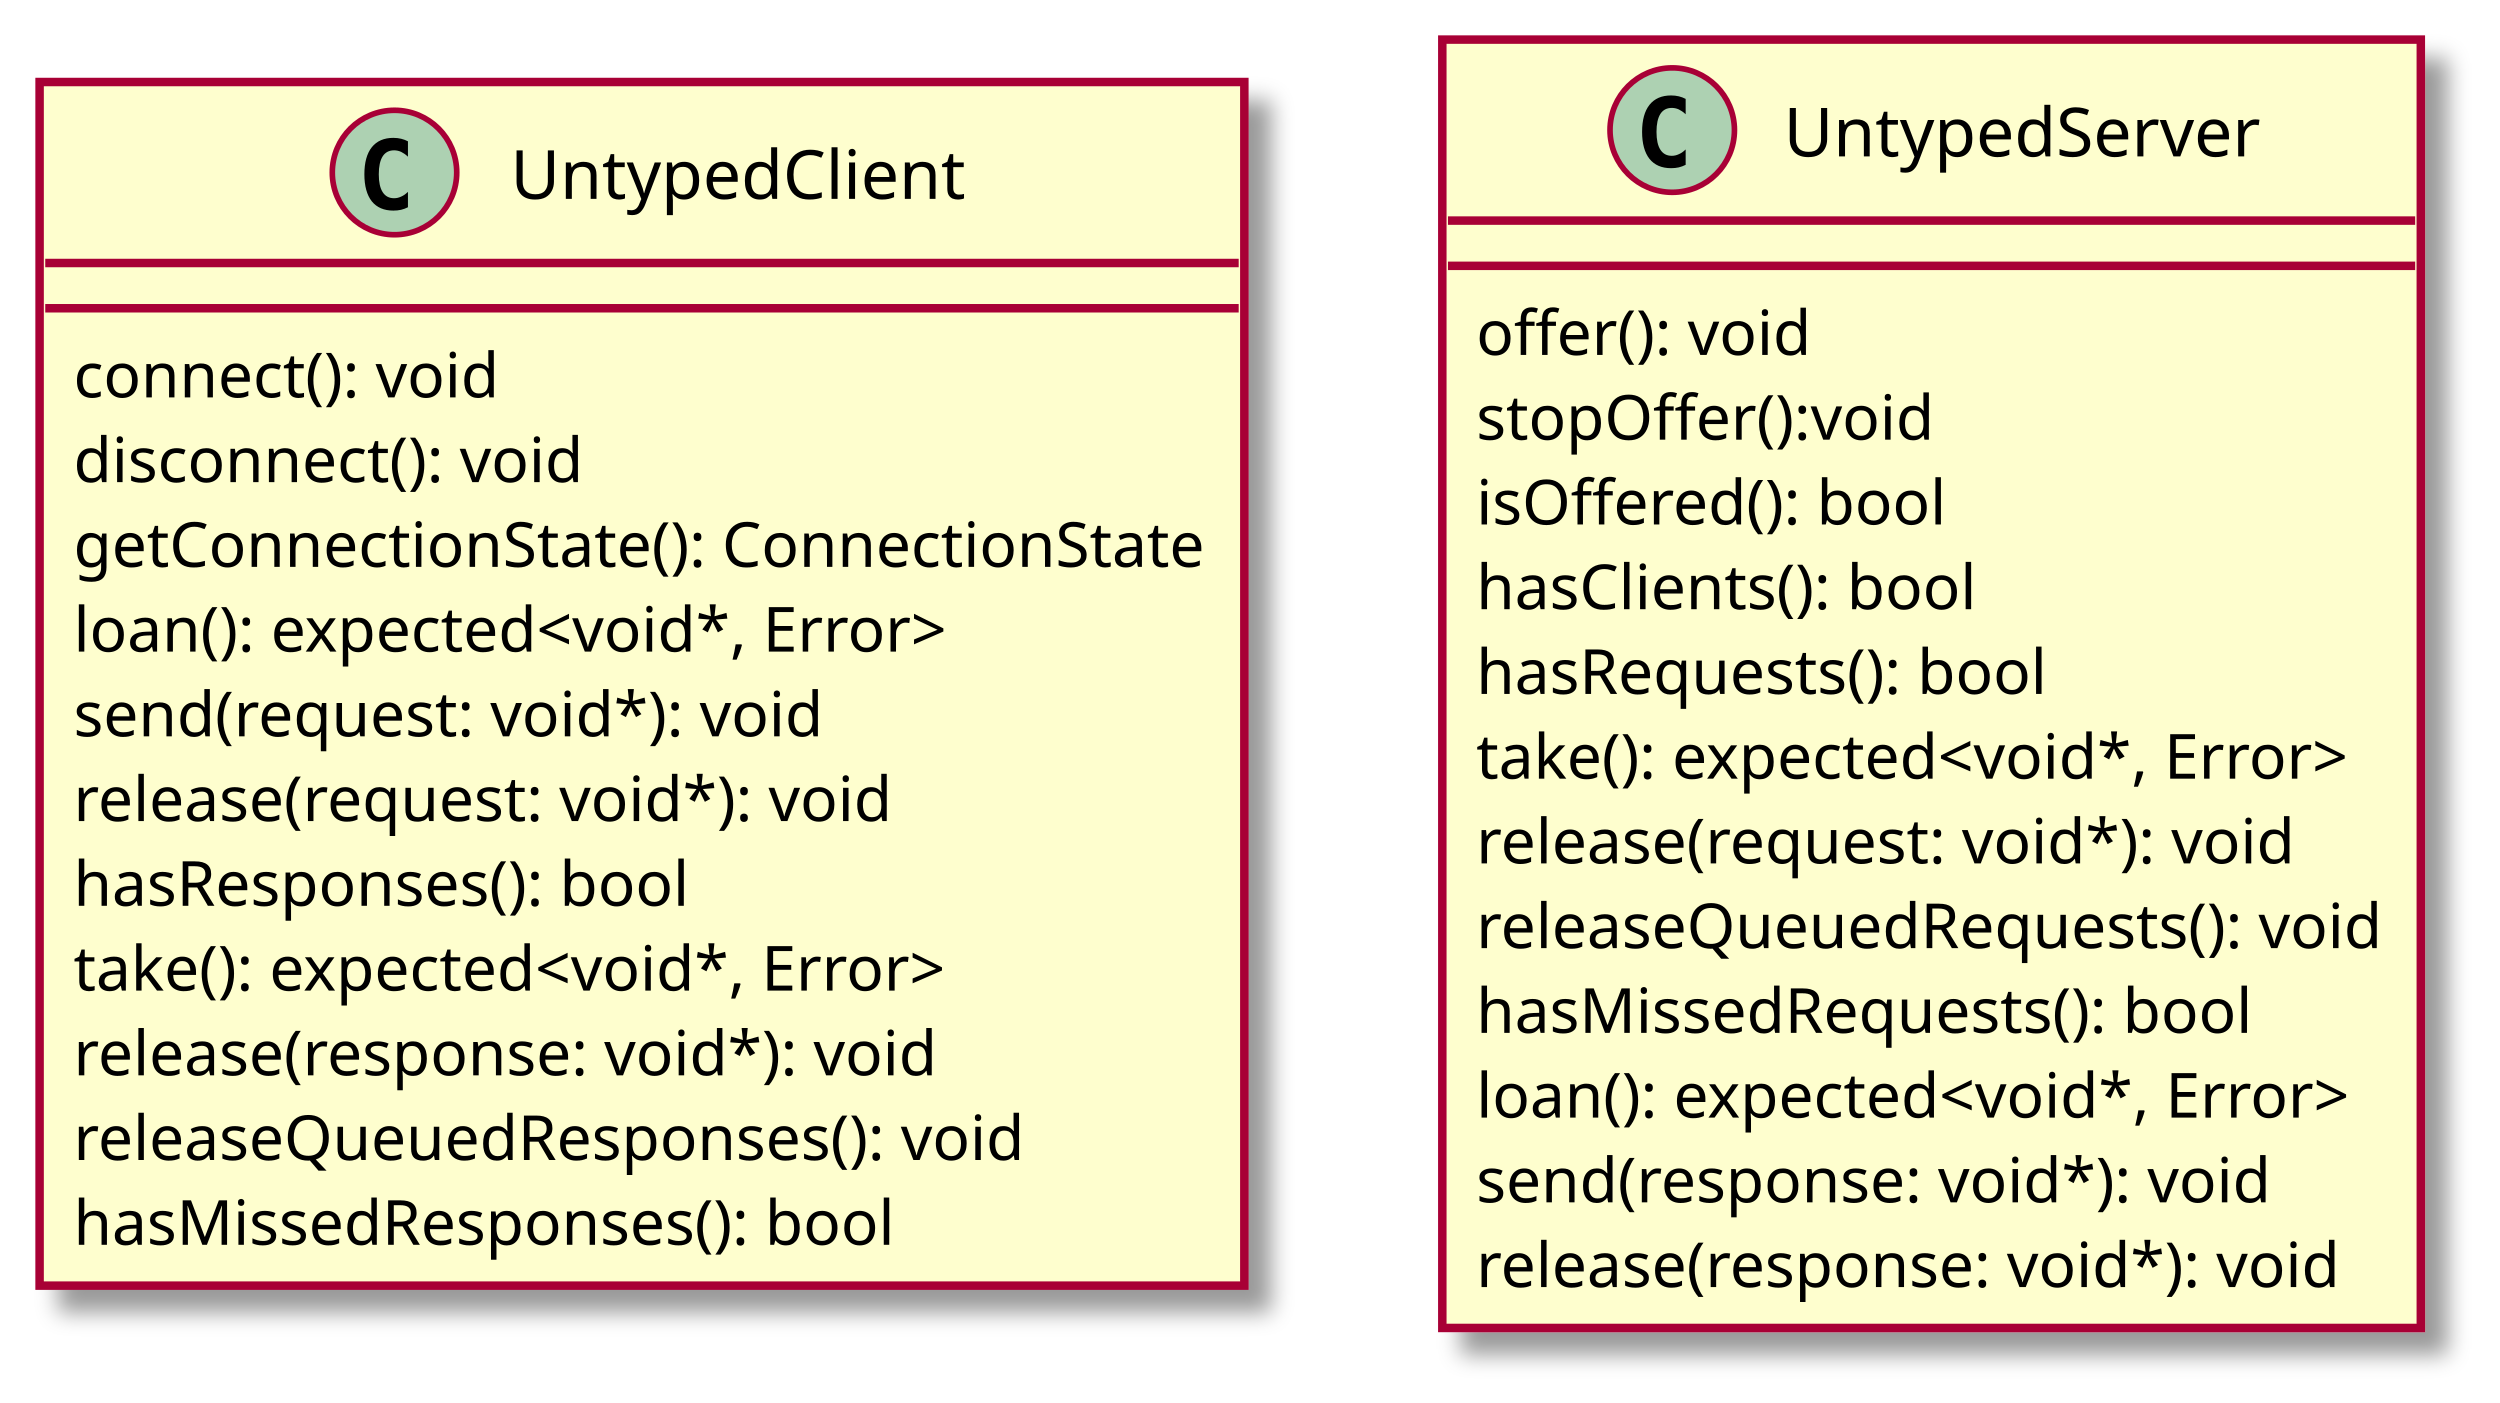
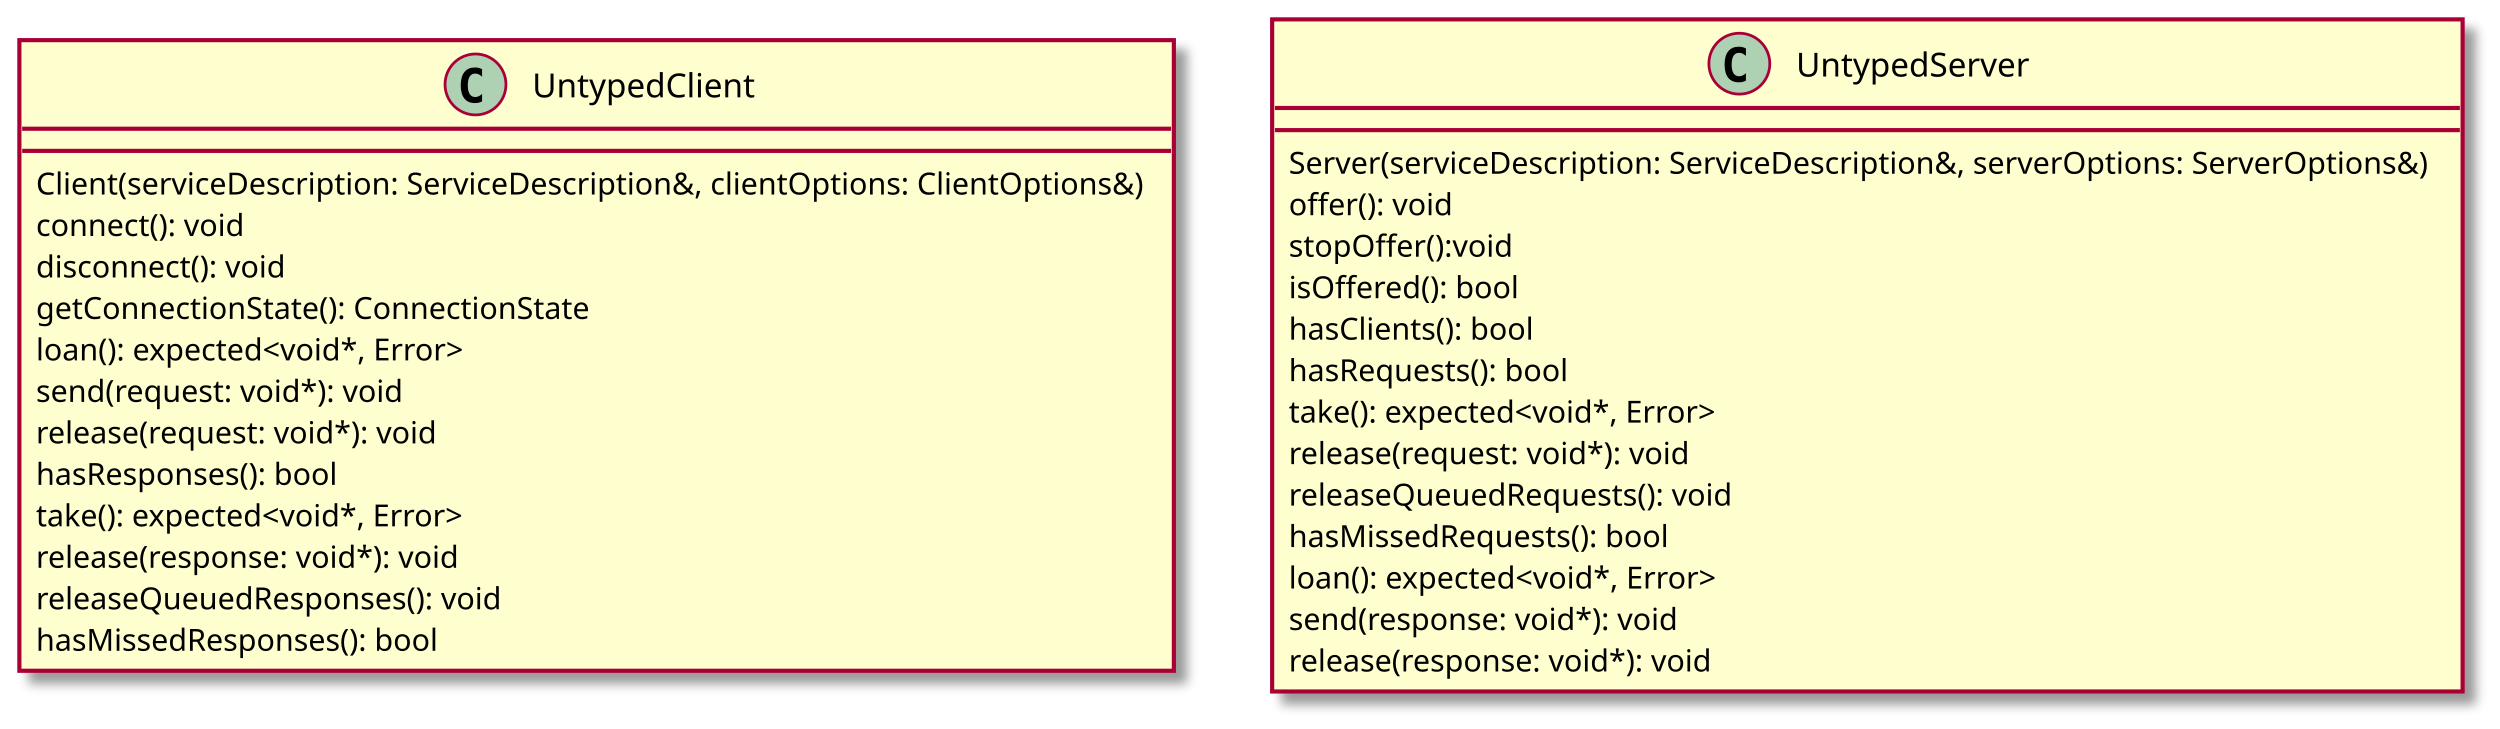
- <svg xmlns="http://www.w3.org/2000/svg" contentScriptType="application/ecmascript" contentStyleType="text/css" height="248px" preserveAspectRatio="none" style="width:442px;height:248px;background:#EEEBDC;" version="1.1" viewBox="0 0 442 248" width="442px" zoomAndPan="magnify">
+ <svg xmlns="http://www.w3.org/2000/svg" contentScriptType="application/ecmascript" contentStyleType="text/css" height="263px" preserveAspectRatio="none" style="width:903px;height:263px;background:#EEEBDC;" version="1.1" viewBox="0 0 903 263" width="903px" zoomAndPan="magnify">
  <defs>
-     <filter height="300%" id="f19tjrgxf9f27r" width="300%" x="-1" y="-1">
+     <filter height="300%" id="fj7k07ghprxy7" width="300%" x="-1" y="-1">
      <feGaussianBlur result="blurOut" stdDeviation="2.0" />
      <feColorMatrix in="blurOut" result="blurOut2" type="matrix" values="0 0 0 0 0 0 0 0 0 0 0 0 0 0 0 0 0 0 .4 0" />
      <feOffset dx="4.0" dy="4.0" in="blurOut2" result="blurOut3" />
      <feBlend in="SourceGraphic" in2="blurOut3" mode="normal" />
    </filter>
  </defs>
  <g>
-     <rect codeLine="3" fill="#FEFECE" filter="url(#f19tjrgxf9f27r)" height="212.801" id="UntypedClient" style="stroke:#A80036;stroke-width:1.5;" width="213" x="7" y="14.5" />
-     <ellipse cx="69.75" cy="30.5" fill="#ADD1B2" rx="11" ry="11" style="stroke:#A80036;stroke-width:1.0;" />
-     <path d="M69.547,37.234 Q67.062,37.234 65.734,35.594 Q64.422,33.922 64.422,30.812 Q64.422,27.688 65.734,26.031 Q67.062,24.375 69.547,24.375 Q70.266,24.375 70.922,24.531 Q71.562,24.688 72.125,24.984 L72.125,27.703 Q71.766,27.359 71.469,27.172 Q71.172,26.969 70.906,26.844 Q70.594,26.703 70.281,26.641 Q69.984,26.578 69.672,26.578 Q68.344,26.578 67.656,27.641 Q66.969,28.734 66.969,30.812 Q66.969,32.906 67.656,33.969 Q68.344,35.047 69.672,35.047 Q70.312,35.047 70.906,34.766 Q71.203,34.641 71.484,34.453 Q71.781,34.25 72.125,33.922 L72.125,36.641 Q71.547,36.938 70.906,37.094 Q70.281,37.234 69.547,37.234 Z " fill="#000000" />
-     <text fill="#000000" font-family="sans-serif" font-size="12" lengthAdjust="spacing" textLength="79" x="90.25" y="35.156">UntypedClient</text>
-     <line style="stroke:#A80036;stroke-width:1.5;" x1="8" x2="219" y1="46.5" y2="46.5" />
-     <line style="stroke:#A80036;stroke-width:1.5;" x1="8" x2="219" y1="54.5" y2="54.5" />
-     <text fill="#000000" font-family="sans-serif" font-size="11" lengthAdjust="spacing" textLength="76" x="13" y="70.259">connect(): void</text>
-     <text fill="#000000" font-family="sans-serif" font-size="11" lengthAdjust="spacing" textLength="91" x="13" y="85.241">disconnect(): void</text>
-     <text fill="#000000" font-family="sans-serif" font-size="11" lengthAdjust="spacing" textLength="201" x="13" y="100.223">getConnectionState(): ConnectionState</text>
-     <text fill="#000000" font-family="sans-serif" font-size="11" lengthAdjust="spacing" textLength="157" x="13" y="115.205">loan(): expected&lt;void*, Error&gt;</text>
-     <text fill="#000000" font-family="sans-serif" font-size="11" lengthAdjust="spacing" textLength="135" x="13" y="130.186">send(request: void*): void</text>
-     <text fill="#000000" font-family="sans-serif" font-size="11" lengthAdjust="spacing" textLength="147" x="13" y="145.168">release(request: void*): void</text>
-     <text fill="#000000" font-family="sans-serif" font-size="11" lengthAdjust="spacing" textLength="109" x="13" y="160.15">hasResponses(): bool</text>
-     <text fill="#000000" font-family="sans-serif" font-size="11" lengthAdjust="spacing" textLength="156" x="13" y="175.132">take(): expected&lt;void*, Error&gt;</text>
-     <text fill="#000000" font-family="sans-serif" font-size="11" lengthAdjust="spacing" textLength="155" x="13" y="190.114">release(response: void*): void</text>
-     <text fill="#000000" font-family="sans-serif" font-size="11" lengthAdjust="spacing" textLength="169" x="13" y="205.096">releaseQueuedResponses(): void</text>
-     <text fill="#000000" font-family="sans-serif" font-size="11" lengthAdjust="spacing" textLength="145" x="13" y="220.078">hasMissedResponses(): bool</text>
-     <rect codeLine="17" fill="#FEFECE" filter="url(#f19tjrgxf9f27r)" height="227.783" id="UntypedServer" style="stroke:#A80036;stroke-width:1.5;" width="173" x="255" y="7" />
-     <ellipse cx="295.65" cy="23" fill="#ADD1B2" rx="11" ry="11" style="stroke:#A80036;stroke-width:1.0;" />
-     <path d="M295.447,29.734 Q292.962,29.734 291.634,28.094 Q290.322,26.422 290.322,23.312 Q290.322,20.188 291.634,18.531 Q292.962,16.875 295.447,16.875 Q296.166,16.875 296.822,17.031 Q297.462,17.188 298.025,17.484 L298.025,20.203 Q297.666,19.859 297.369,19.672 Q297.072,19.469 296.806,19.344 Q296.494,19.203 296.181,19.141 Q295.884,19.078 295.572,19.078 Q294.244,19.078 293.556,20.141 Q292.869,21.234 292.869,23.312 Q292.869,25.406 293.556,26.469 Q294.244,27.547 295.572,27.547 Q296.212,27.547 296.806,27.266 Q297.103,27.141 297.384,26.953 Q297.681,26.75 298.025,26.422 L298.025,29.141 Q297.447,29.438 296.806,29.594 Q296.181,29.734 295.447,29.734 Z " fill="#000000" />
-     <text fill="#000000" font-family="sans-serif" font-size="12" lengthAdjust="spacing" textLength="84" x="315.35" y="27.656">UntypedServer</text>
-     <line style="stroke:#A80036;stroke-width:1.5;" x1="256" x2="427" y1="39" y2="39" />
-     <line style="stroke:#A80036;stroke-width:1.5;" x1="256" x2="427" y1="47" y2="47" />
-     <text fill="#000000" font-family="sans-serif" font-size="11" lengthAdjust="spacing" textLength="61" x="261" y="62.759">offer(): void</text>
-     <text fill="#000000" font-family="sans-serif" font-size="11" lengthAdjust="spacing" textLength="83" x="261" y="77.741">stopOffer():void</text>
-     <text fill="#000000" font-family="sans-serif" font-size="11" lengthAdjust="spacing" textLength="85" x="261" y="92.723">isOffered(): bool</text>
-     <text fill="#000000" font-family="sans-serif" font-size="11" lengthAdjust="spacing" textLength="89" x="261" y="107.705">hasClients(): bool</text>
-     <text fill="#000000" font-family="sans-serif" font-size="11" lengthAdjust="spacing" textLength="101" x="261" y="122.686">hasRequests(): bool</text>
-     <text fill="#000000" font-family="sans-serif" font-size="11" lengthAdjust="spacing" textLength="156" x="261" y="137.668">take(): expected&lt;void*, Error&gt;</text>
-     <text fill="#000000" font-family="sans-serif" font-size="11" lengthAdjust="spacing" textLength="147" x="261" y="152.65">release(request: void*): void</text>
-     <text fill="#000000" font-family="sans-serif" font-size="11" lengthAdjust="spacing" textLength="161" x="261" y="167.632">releaseQueuedRequests(): void</text>
-     <text fill="#000000" font-family="sans-serif" font-size="11" lengthAdjust="spacing" textLength="137" x="261" y="182.614">hasMissedRequests(): bool</text>
-     <text fill="#000000" font-family="sans-serif" font-size="11" lengthAdjust="spacing" textLength="157" x="261" y="197.596">loan(): expected&lt;void*, Error&gt;</text>
-     <text fill="#000000" font-family="sans-serif" font-size="11" lengthAdjust="spacing" textLength="143" x="261" y="212.578">send(response: void*): void</text>
-     <text fill="#000000" font-family="sans-serif" font-size="11" lengthAdjust="spacing" textLength="155" x="261" y="227.56">release(response: void*): void</text>
+     <rect codeLine="3" fill="#FEFECE" filter="url(#fj7k07ghprxy7)" height="227.783" id="UntypedClient" style="stroke:#A80036;stroke-width:1.5;" width="417" x="7" y="14.5" />
+     <ellipse cx="171.75" cy="30.5" fill="#ADD1B2" rx="11" ry="11" style="stroke:#A80036;stroke-width:1.0;" />
+     <path d="M171.547,37.234 Q169.062,37.234 167.734,35.594 Q166.422,33.922 166.422,30.812 Q166.422,27.688 167.734,26.031 Q169.062,24.375 171.547,24.375 Q172.266,24.375 172.922,24.531 Q173.562,24.688 174.125,24.984 L174.125,27.703 Q173.766,27.359 173.469,27.172 Q173.172,26.969 172.906,26.844 Q172.594,26.703 172.281,26.641 Q171.984,26.578 171.672,26.578 Q170.344,26.578 169.656,27.641 Q168.969,28.734 168.969,30.812 Q168.969,32.906 169.656,33.969 Q170.344,35.047 171.672,35.047 Q172.312,35.047 172.906,34.766 Q173.203,34.641 173.484,34.453 Q173.781,34.25 174.125,33.922 L174.125,36.641 Q173.547,36.938 172.906,37.094 Q172.281,37.234 171.547,37.234 Z " fill="#000000" />
+     <text fill="#000000" font-family="sans-serif" font-size="12" lengthAdjust="spacing" textLength="79" x="192.25" y="35.156">UntypedClient</text>
+     <line style="stroke:#A80036;stroke-width:1.5;" x1="8" x2="423" y1="46.5" y2="46.5" />
+     <line style="stroke:#A80036;stroke-width:1.5;" x1="8" x2="423" y1="54.5" y2="54.5" />
+     <text fill="#000000" font-family="sans-serif" font-size="11" lengthAdjust="spacing" textLength="405" x="13" y="70.259">Client(serviceDescription: ServiceDescription&amp;, clientOptions: ClientOptions&amp;)</text>
+     <text fill="#000000" font-family="sans-serif" font-size="11" lengthAdjust="spacing" textLength="76" x="13" y="85.241">connect(): void</text>
+     <text fill="#000000" font-family="sans-serif" font-size="11" lengthAdjust="spacing" textLength="91" x="13" y="100.223">disconnect(): void</text>
+     <text fill="#000000" font-family="sans-serif" font-size="11" lengthAdjust="spacing" textLength="201" x="13" y="115.205">getConnectionState(): ConnectionState</text>
+     <text fill="#000000" font-family="sans-serif" font-size="11" lengthAdjust="spacing" textLength="157" x="13" y="130.186">loan(): expected&lt;void*, Error&gt;</text>
+     <text fill="#000000" font-family="sans-serif" font-size="11" lengthAdjust="spacing" textLength="135" x="13" y="145.168">send(request: void*): void</text>
+     <text fill="#000000" font-family="sans-serif" font-size="11" lengthAdjust="spacing" textLength="147" x="13" y="160.15">release(request: void*): void</text>
+     <text fill="#000000" font-family="sans-serif" font-size="11" lengthAdjust="spacing" textLength="109" x="13" y="175.132">hasResponses(): bool</text>
+     <text fill="#000000" font-family="sans-serif" font-size="11" lengthAdjust="spacing" textLength="156" x="13" y="190.114">take(): expected&lt;void*, Error&gt;</text>
+     <text fill="#000000" font-family="sans-serif" font-size="11" lengthAdjust="spacing" textLength="155" x="13" y="205.096">release(response: void*): void</text>
+     <text fill="#000000" font-family="sans-serif" font-size="11" lengthAdjust="spacing" textLength="169" x="13" y="220.078">releaseQueuedResponses(): void</text>
+     <text fill="#000000" font-family="sans-serif" font-size="11" lengthAdjust="spacing" textLength="145" x="13" y="235.06">hasMissedResponses(): bool</text>
+     <rect codeLine="18" fill="#FEFECE" filter="url(#fj7k07ghprxy7)" height="242.764" id="UntypedServer" style="stroke:#A80036;stroke-width:1.5;" width="430" x="459.5" y="7" />
+     <ellipse cx="628.25" cy="23" fill="#ADD1B2" rx="11" ry="11" style="stroke:#A80036;stroke-width:1.0;" />
+     <path d="M628.047,29.734 Q625.562,29.734 624.234,28.094 Q622.922,26.422 622.922,23.312 Q622.922,20.188 624.234,18.531 Q625.562,16.875 628.047,16.875 Q628.766,16.875 629.422,17.031 Q630.062,17.188 630.625,17.484 L630.625,20.203 Q630.266,19.859 629.969,19.672 Q629.672,19.469 629.406,19.344 Q629.094,19.203 628.781,19.141 Q628.484,19.078 628.172,19.078 Q626.844,19.078 626.156,20.141 Q625.469,21.234 625.469,23.312 Q625.469,25.406 626.156,26.469 Q626.844,27.547 628.172,27.547 Q628.812,27.547 629.406,27.266 Q629.703,27.141 629.984,26.953 Q630.281,26.75 630.625,26.422 L630.625,29.141 Q630.047,29.438 629.406,29.594 Q628.781,29.734 628.047,29.734 Z " fill="#000000" />
+     <text fill="#000000" font-family="sans-serif" font-size="12" lengthAdjust="spacing" textLength="84" x="648.75" y="27.656">UntypedServer</text>
+     <line style="stroke:#A80036;stroke-width:1.5;" x1="460.5" x2="888.5" y1="39" y2="39" />
+     <line style="stroke:#A80036;stroke-width:1.5;" x1="460.5" x2="888.5" y1="47" y2="47" />
+     <text fill="#000000" font-family="sans-serif" font-size="11" lengthAdjust="spacing" textLength="418" x="465.5" y="62.759">Server(serviceDescription: ServiceDescription&amp;, serverOptions: ServerOptions&amp;)</text>
+     <text fill="#000000" font-family="sans-serif" font-size="11" lengthAdjust="spacing" textLength="61" x="465.5" y="77.741">offer(): void</text>
+     <text fill="#000000" font-family="sans-serif" font-size="11" lengthAdjust="spacing" textLength="83" x="465.5" y="92.723">stopOffer():void</text>
+     <text fill="#000000" font-family="sans-serif" font-size="11" lengthAdjust="spacing" textLength="85" x="465.5" y="107.705">isOffered(): bool</text>
+     <text fill="#000000" font-family="sans-serif" font-size="11" lengthAdjust="spacing" textLength="89" x="465.5" y="122.686">hasClients(): bool</text>
+     <text fill="#000000" font-family="sans-serif" font-size="11" lengthAdjust="spacing" textLength="101" x="465.5" y="137.668">hasRequests(): bool</text>
+     <text fill="#000000" font-family="sans-serif" font-size="11" lengthAdjust="spacing" textLength="156" x="465.5" y="152.65">take(): expected&lt;void*, Error&gt;</text>
+     <text fill="#000000" font-family="sans-serif" font-size="11" lengthAdjust="spacing" textLength="147" x="465.5" y="167.632">release(request: void*): void</text>
+     <text fill="#000000" font-family="sans-serif" font-size="11" lengthAdjust="spacing" textLength="161" x="465.5" y="182.614">releaseQueuedRequests(): void</text>
+     <text fill="#000000" font-family="sans-serif" font-size="11" lengthAdjust="spacing" textLength="137" x="465.5" y="197.596">hasMissedRequests(): bool</text>
+     <text fill="#000000" font-family="sans-serif" font-size="11" lengthAdjust="spacing" textLength="157" x="465.5" y="212.578">loan(): expected&lt;void*, Error&gt;</text>
+     <text fill="#000000" font-family="sans-serif" font-size="11" lengthAdjust="spacing" textLength="143" x="465.5" y="227.56">send(response: void*): void</text>
+     <text fill="#000000" font-family="sans-serif" font-size="11" lengthAdjust="spacing" textLength="155" x="465.5" y="242.542">release(response: void*): void</text>
  </g>
</svg>
